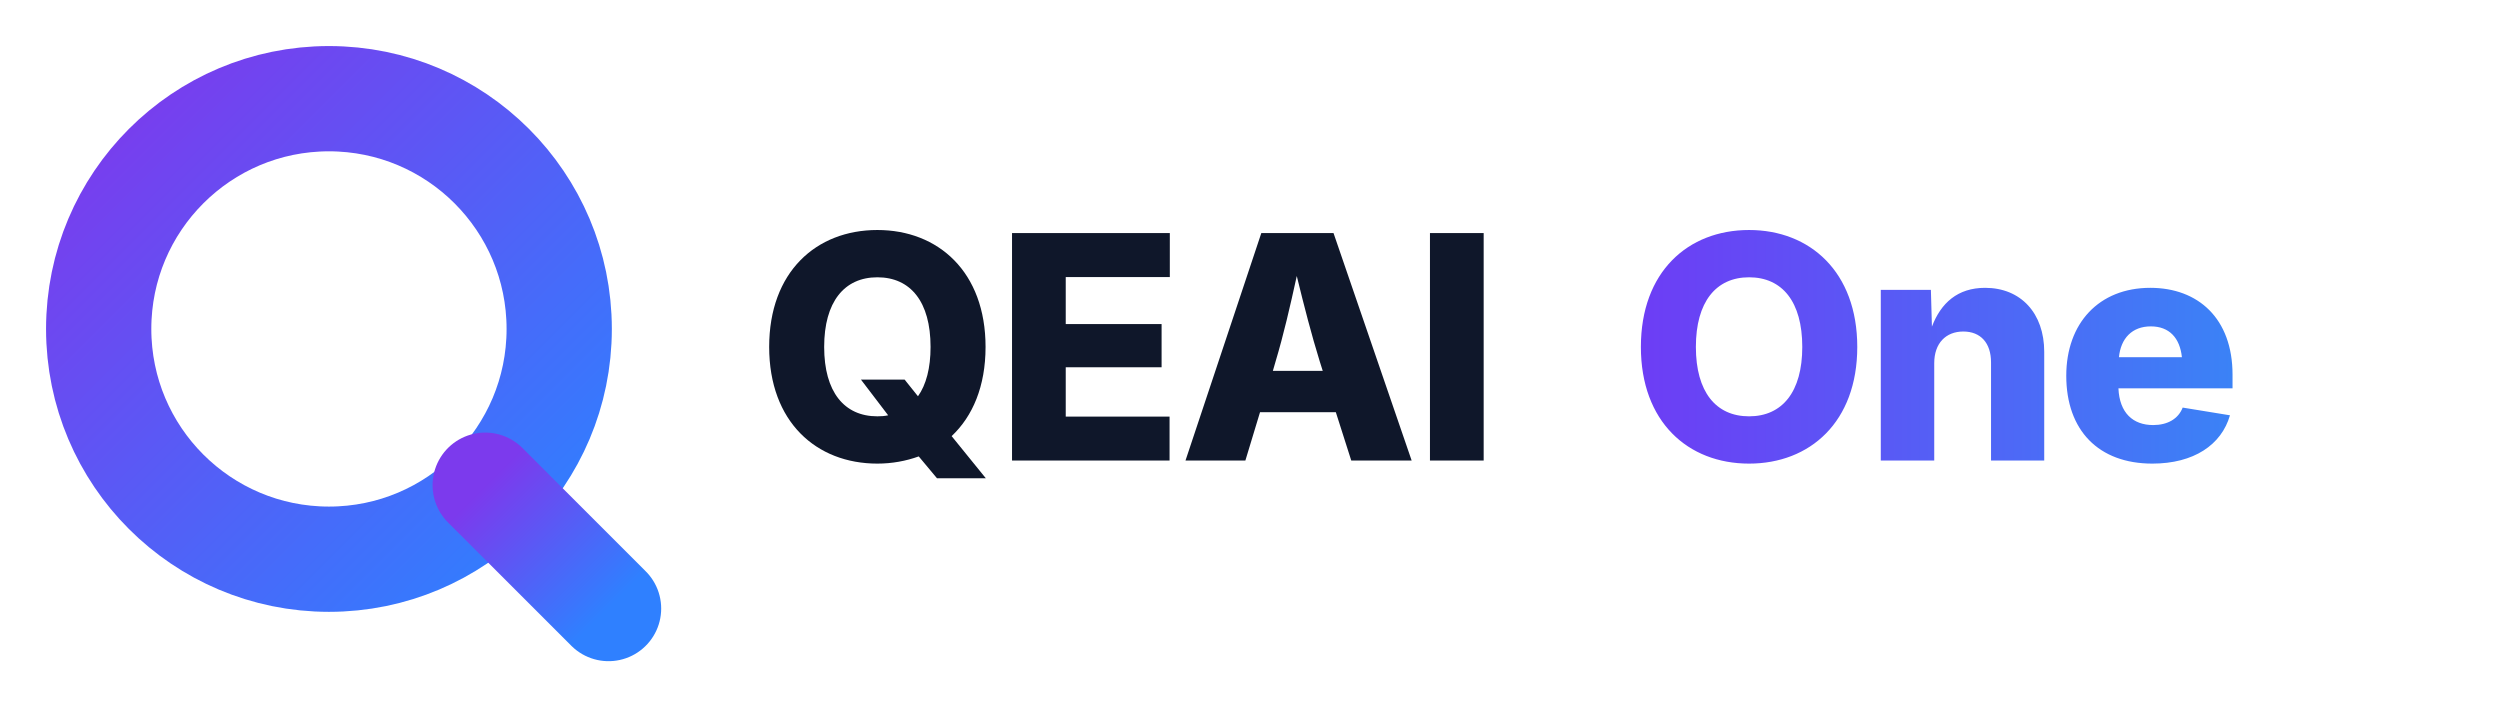
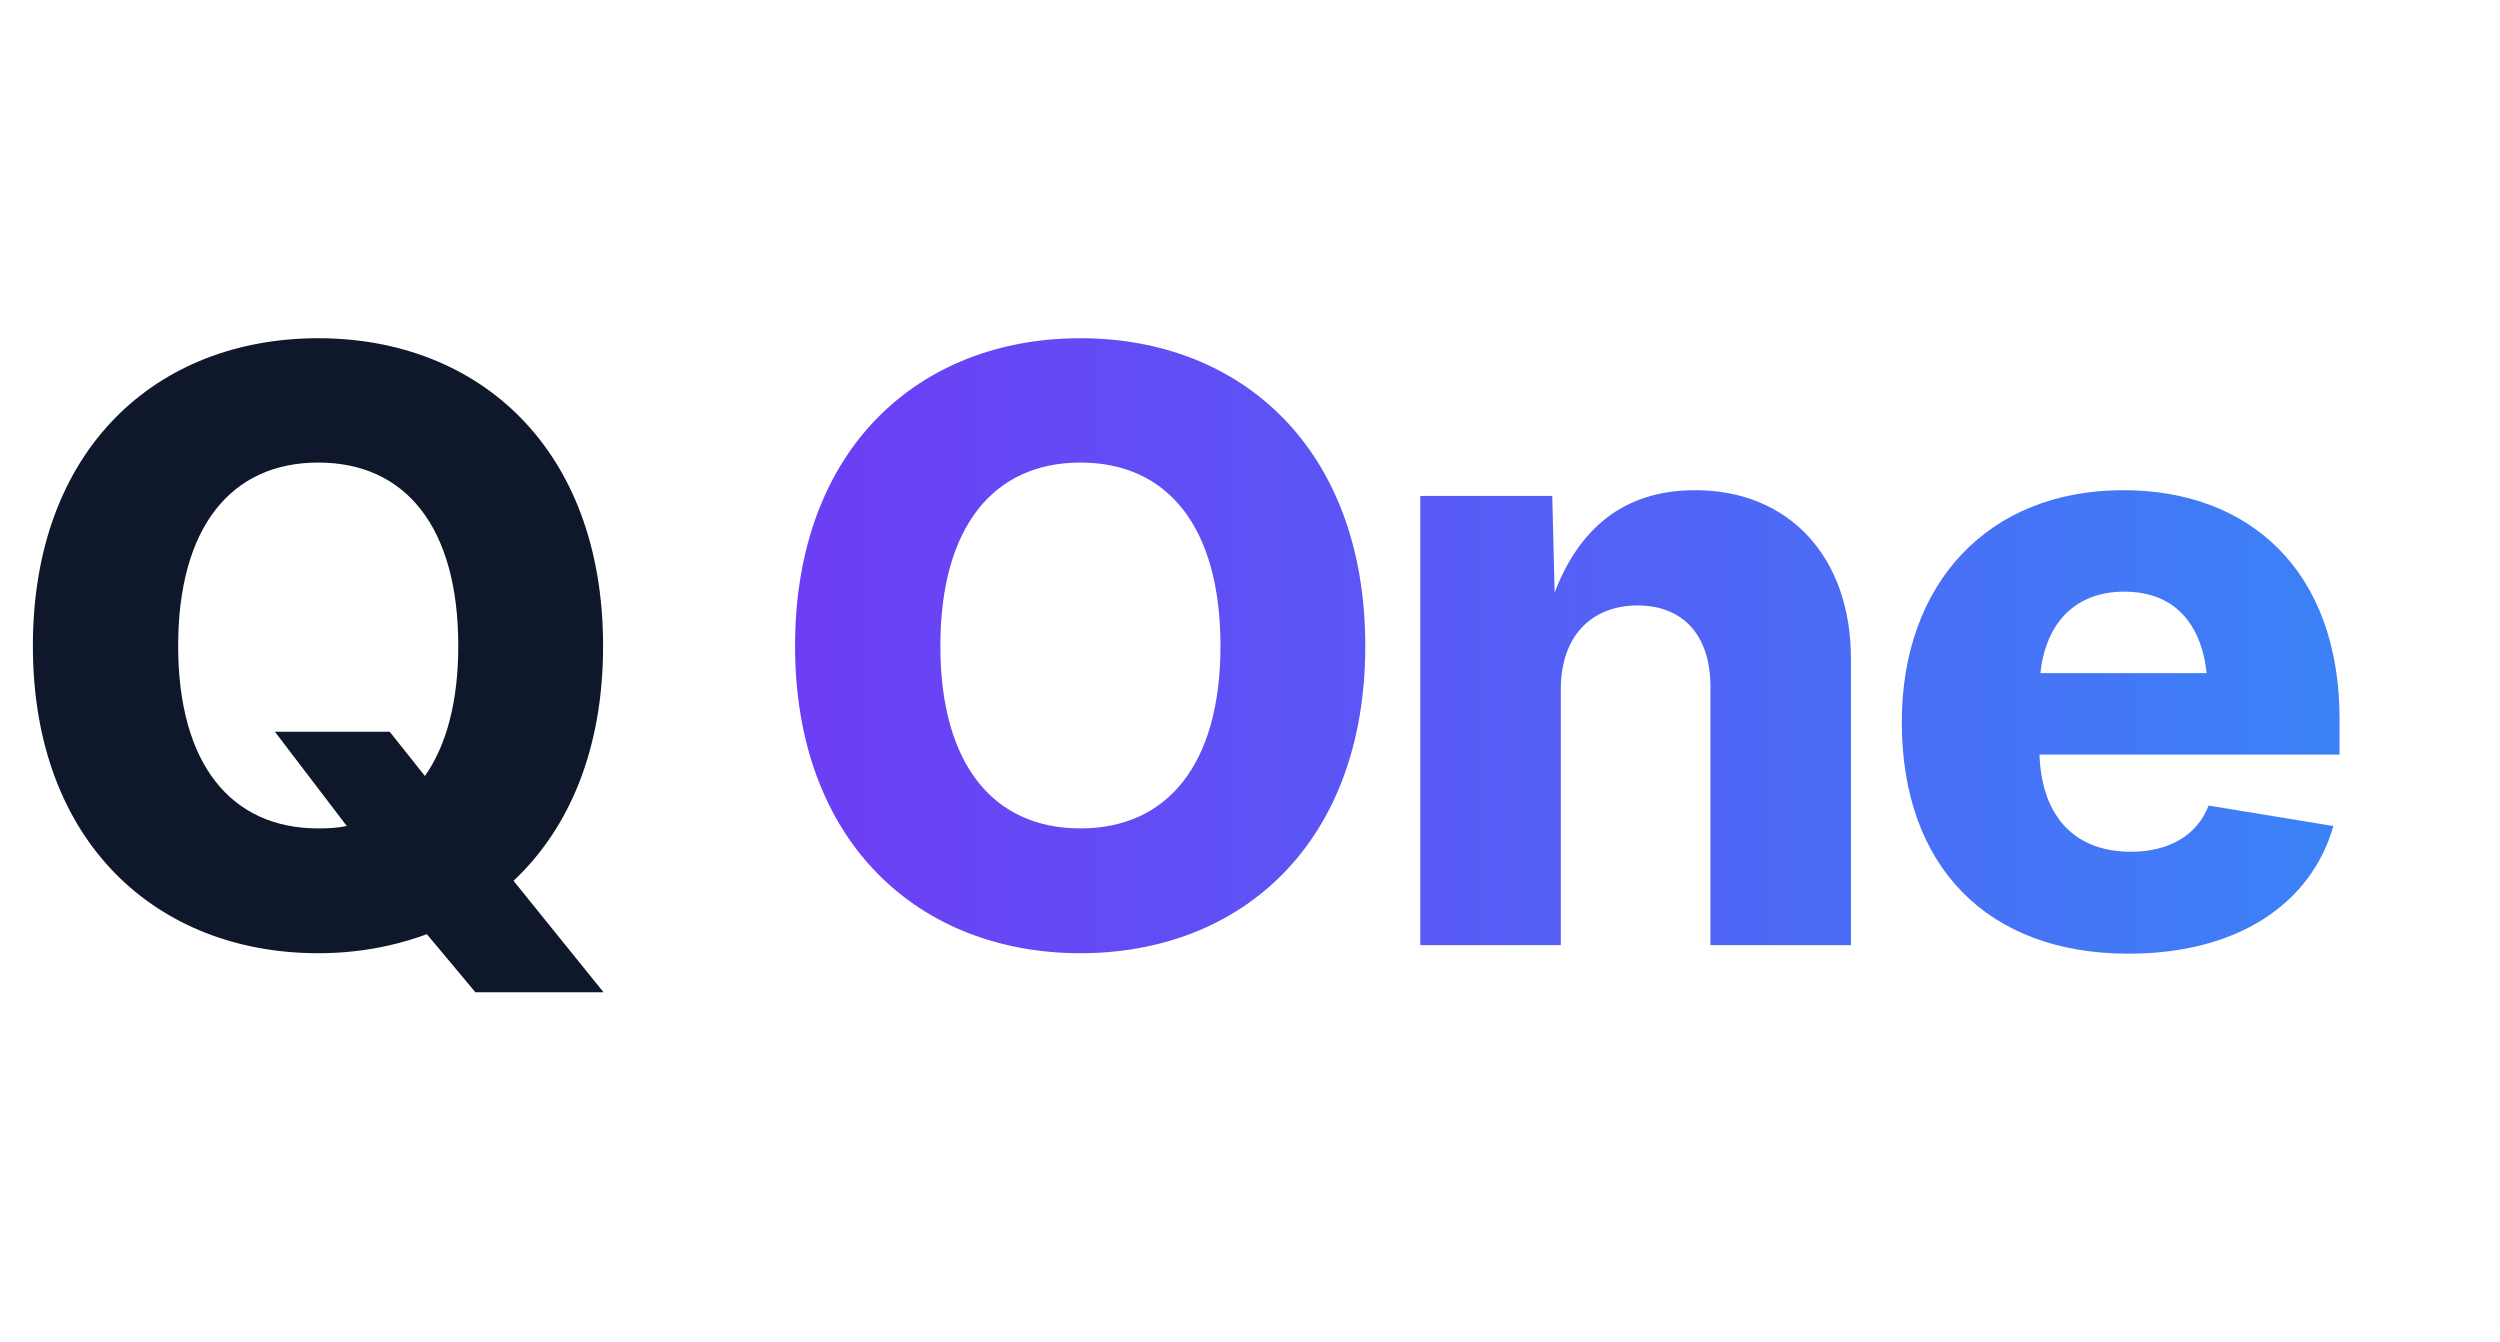
- <svg xmlns="http://www.w3.org/2000/svg" width="152" height="44" viewBox="0 0 152 44" role="img" aria-label="QEAI One">
+ <svg xmlns="http://www.w3.org/2000/svg" width="82" height="44" viewBox="0 0 82 44" role="img" aria-label="Q One">
  <defs>
-     <linearGradient id="qgrad" x1="0" y1="0" x2="1" y2="1">
-       <stop offset="0" stop-color="#7C3AED" />
-       <stop offset="1" stop-color="#2F80FF" />
-     </linearGradient>
    <linearGradient id="qtext" x1="0" y1="0" x2="1" y2="0">
      <stop offset="0" stop-color="#6D3DF5" />
      <stop offset="1" stop-color="#3B82F6" />
    </linearGradient>
  </defs>
-   <circle cx="20" cy="20" r="14" fill="none" stroke="url(#qgrad)" stroke-width="6.4" />
-   <path d="M29.5 29.5 37 37" fill="none" stroke="url(#qgrad)" stroke-width="6.4" stroke-linecap="round" />
-   <text x="46" y="28" font-family="Inter, ui-sans-serif, system-ui, -apple-system, 'Segoe UI', sans-serif" font-size="19" font-weight="800" letter-spacing="-.4" fill="#0F172A">QEAI</text>
-   <text x="99" y="28" font-family="Inter, ui-sans-serif, system-ui, -apple-system, 'Segoe UI', sans-serif" font-size="19" font-weight="800" letter-spacing="-.4" fill="url(#qtext)">One</text>
+   <text x="0" y="31" font-family="Inter, ui-sans-serif, system-ui, -apple-system, 'Segoe UI', sans-serif" font-size="27" font-weight="800" letter-spacing="-.8" fill="#0F172A">Q</text>
+   <text x="25" y="31" font-family="Inter, ui-sans-serif, system-ui, -apple-system, 'Segoe UI', sans-serif" font-size="27" font-weight="800" letter-spacing="-.8" fill="url(#qtext)">One</text>
</svg>
